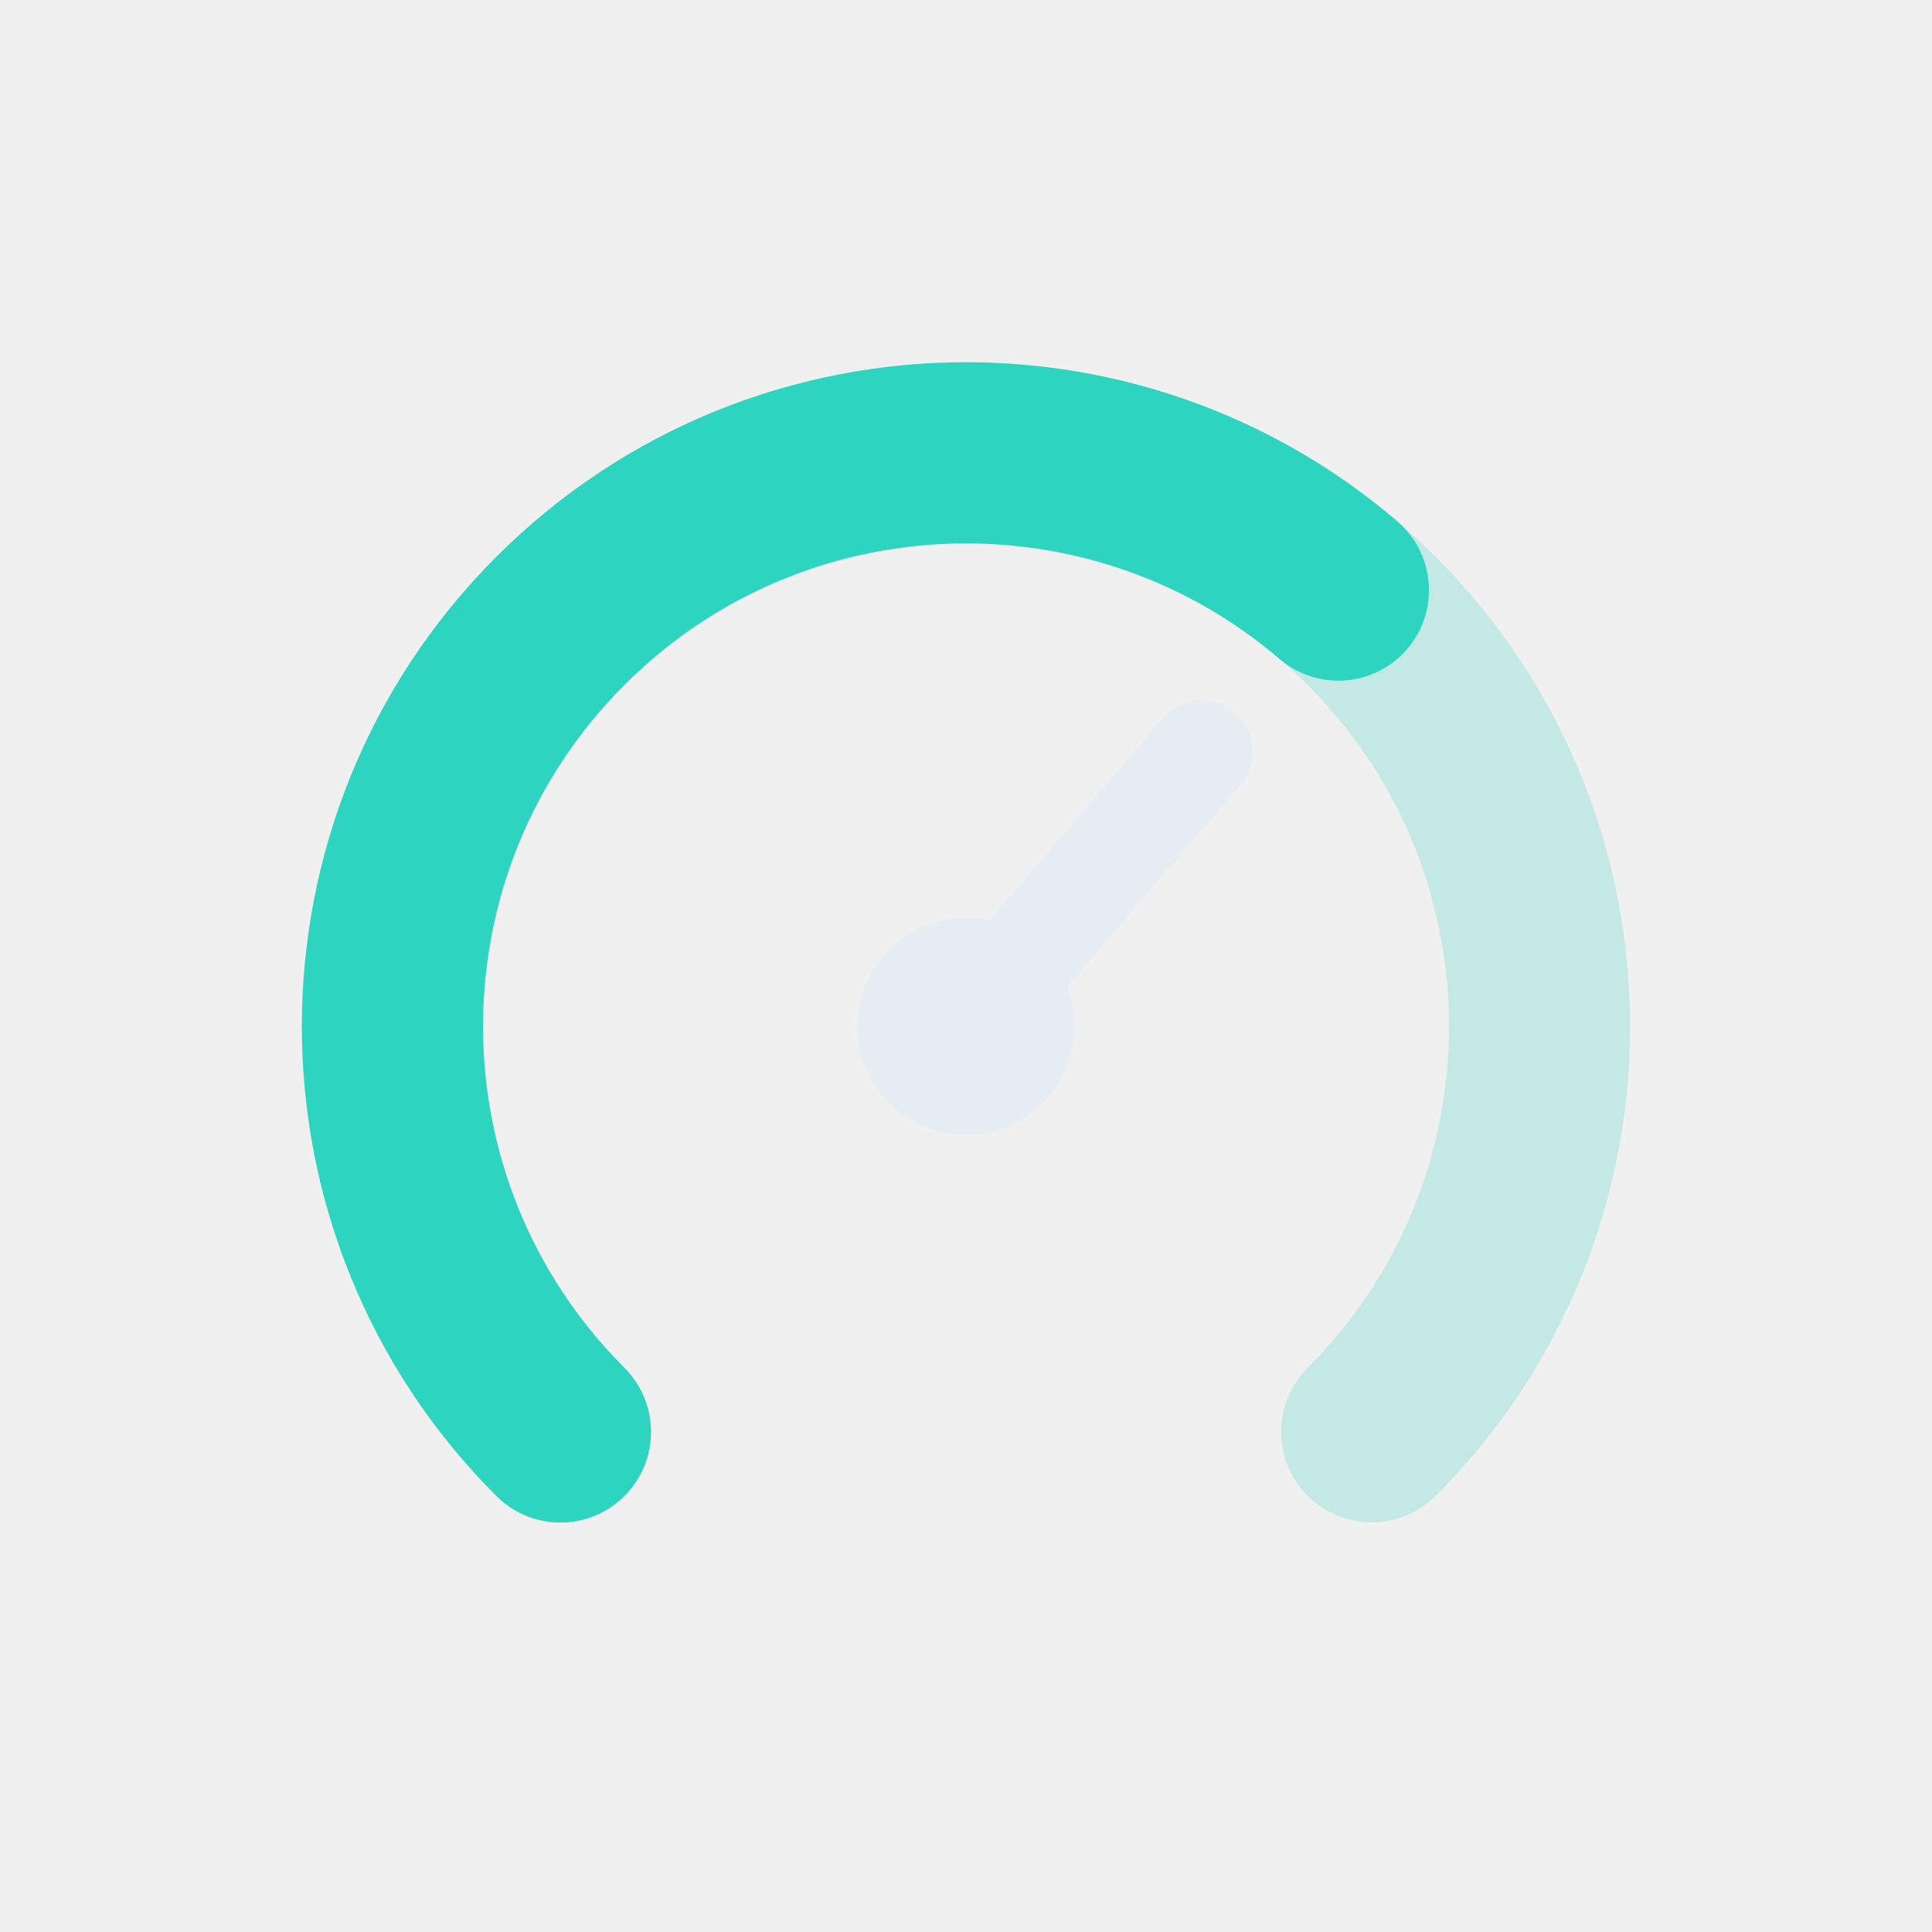
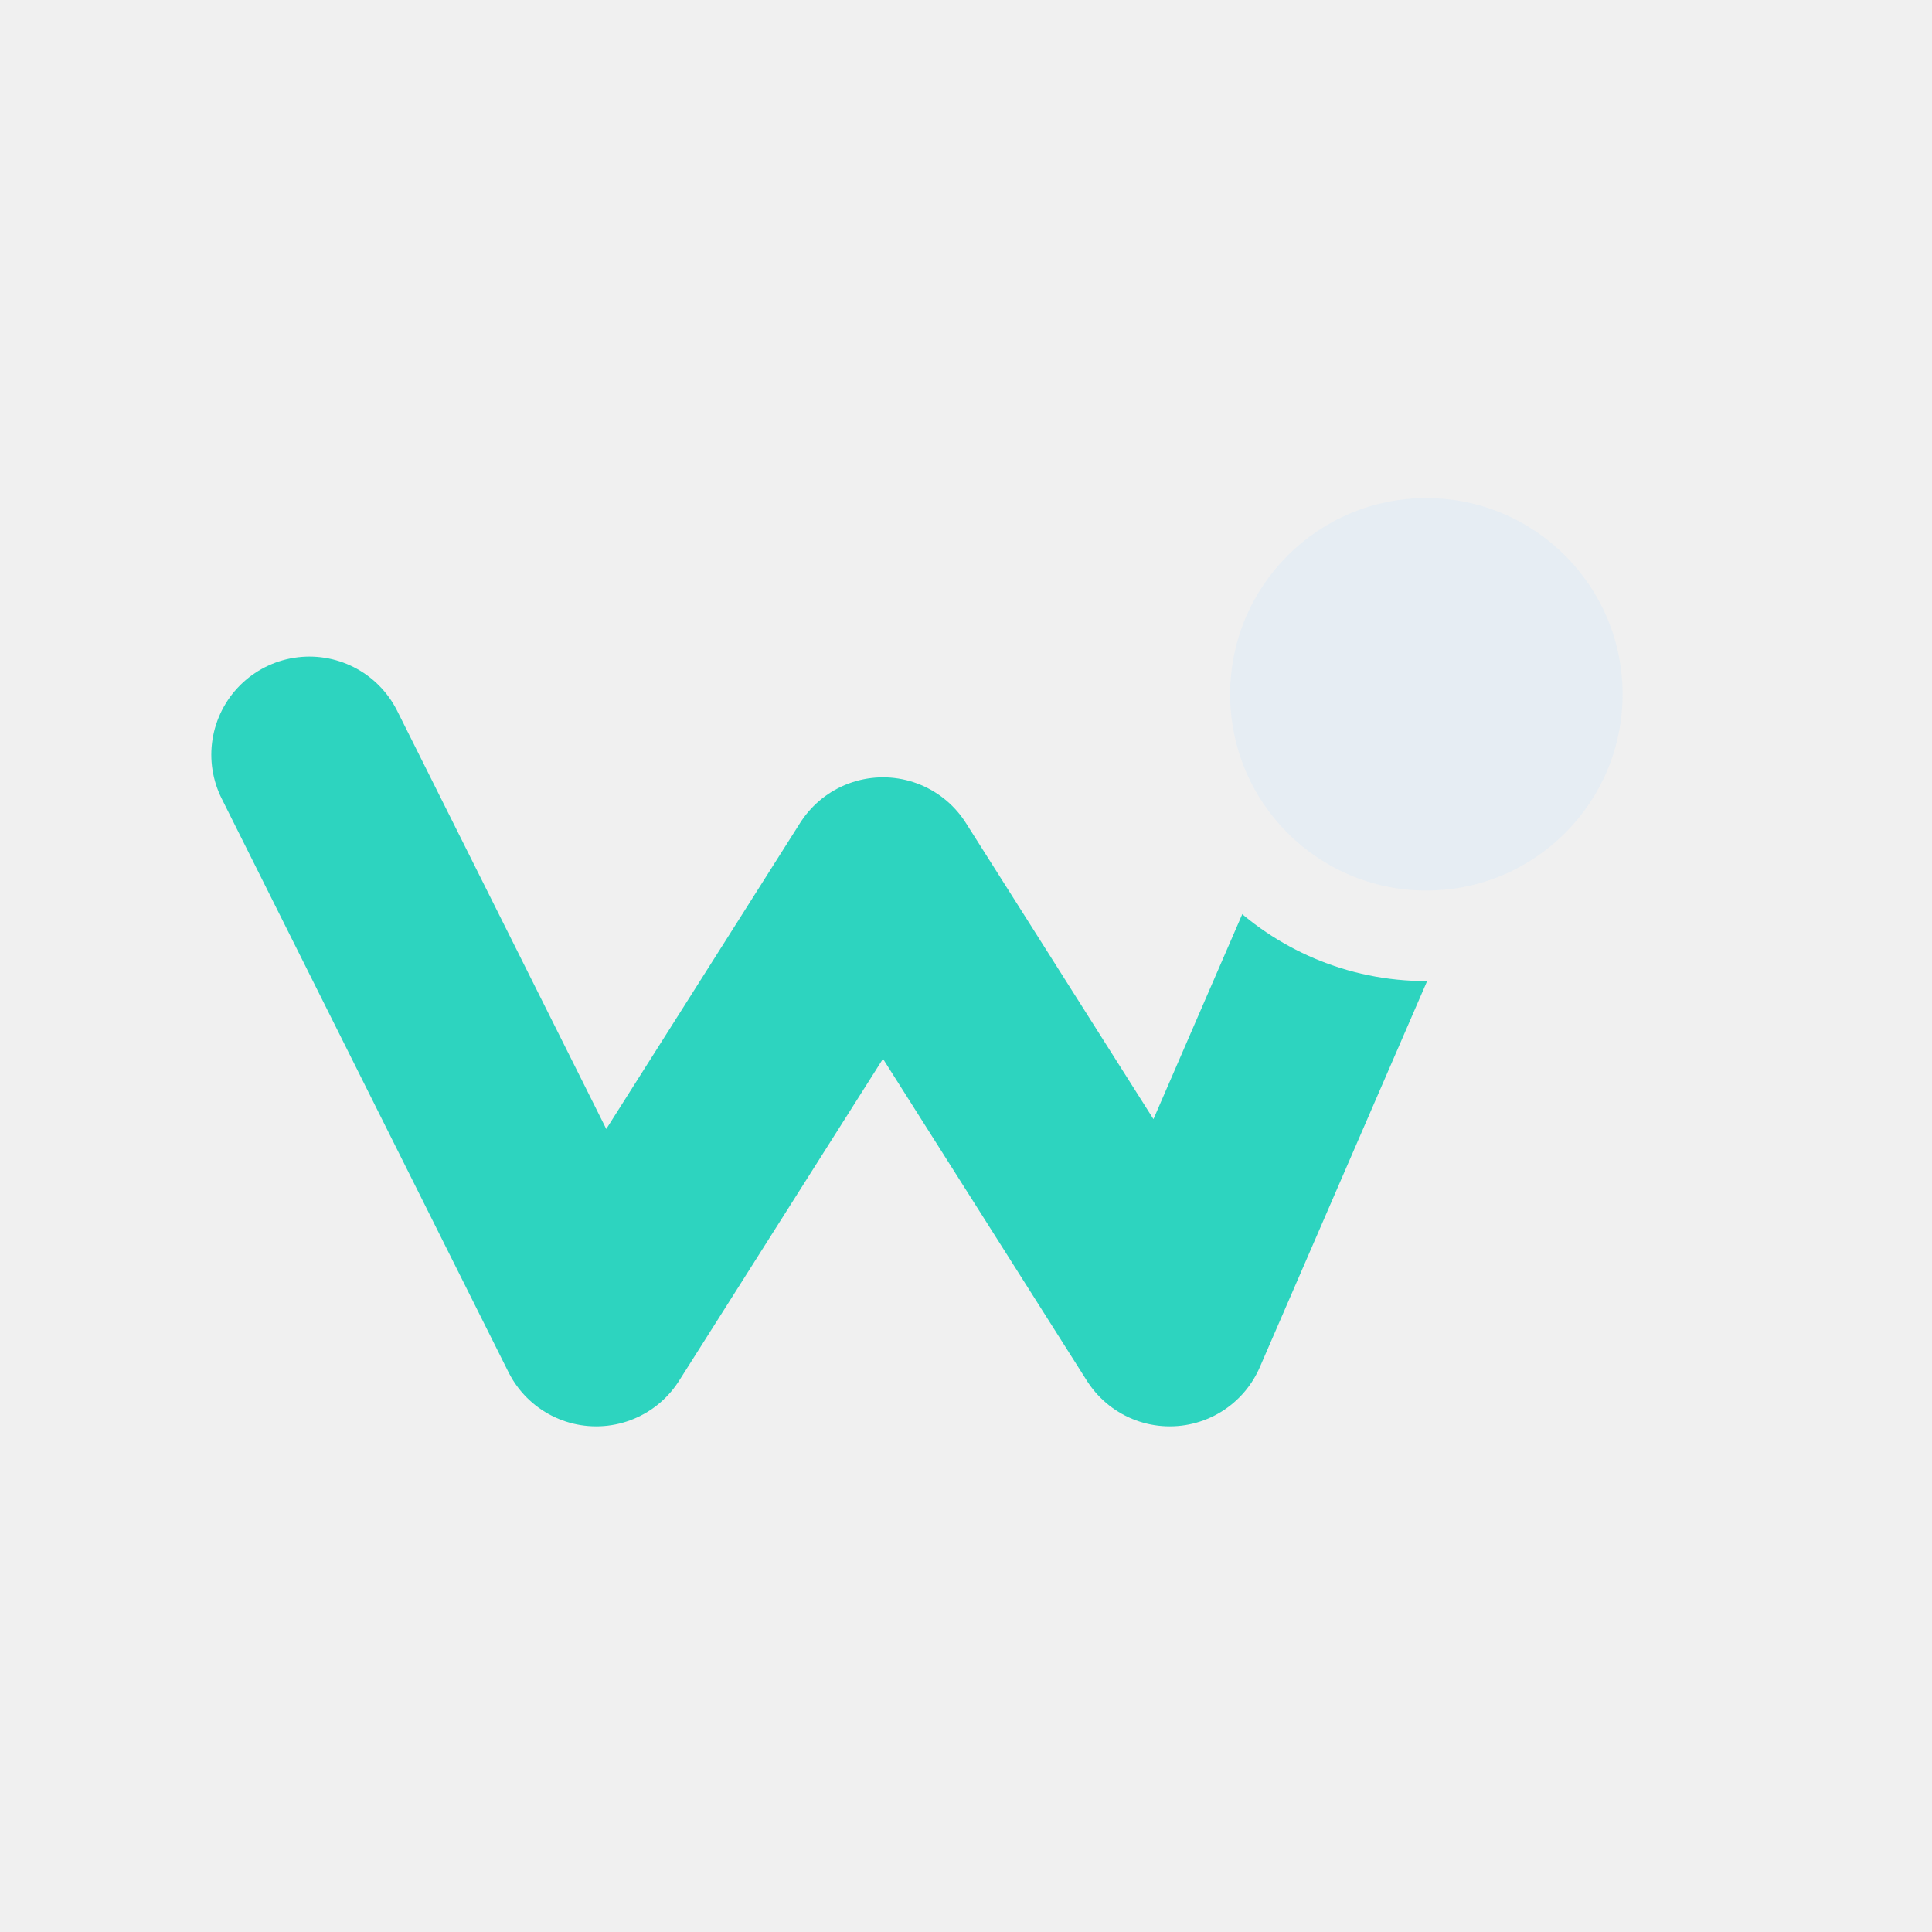
<svg xmlns="http://www.w3.org/2000/svg" viewBox="0 0 64 64" width="64" height="64" role="img" aria-label="WheresMyMoney">
-   <circle cx="32" cy="34" r="19" fill="none" stroke="rgba(45,212,191,.22)" stroke-width="6" stroke-linecap="round" stroke-dasharray="89.54 119.38" transform="rotate(135 32 34)" />
-   <circle cx="32" cy="34" r="19" fill="none" stroke="#2dd4bf" stroke-width="6" stroke-linecap="round" stroke-dasharray="58.2 119.38" transform="rotate(135 32 34)" />
-   <path d="M32 34L39.8 24.9" stroke="#e6edf3" stroke-width="3.4" stroke-linecap="round" />
-   <circle cx="32" cy="34" r="3.6" fill="#e6edf3" />
+   <defs>
+     <mask id="t" maskUnits="userSpaceOnUse" x="-20" y="-20" width="104" height="104">
+       <rect x="-20" y="-20" width="104" height="104" fill="#fff" />
+       <circle cx="50" cy="21" r="9.5" fill="#000" />
+     </mask>
+   </defs>
+   <g transform="translate(-2.75 2)">
+     <path d="M13 23L22.5 42L32 27L41.5 42L48 27" fill="none" stroke="#2dd4bf" stroke-width="6.5" stroke-linecap="round" stroke-linejoin="round" mask="url(#t)" />
+     <circle cx="50" cy="21" r="6.5" fill="#e6edf3" />
+   </g>
</svg>
